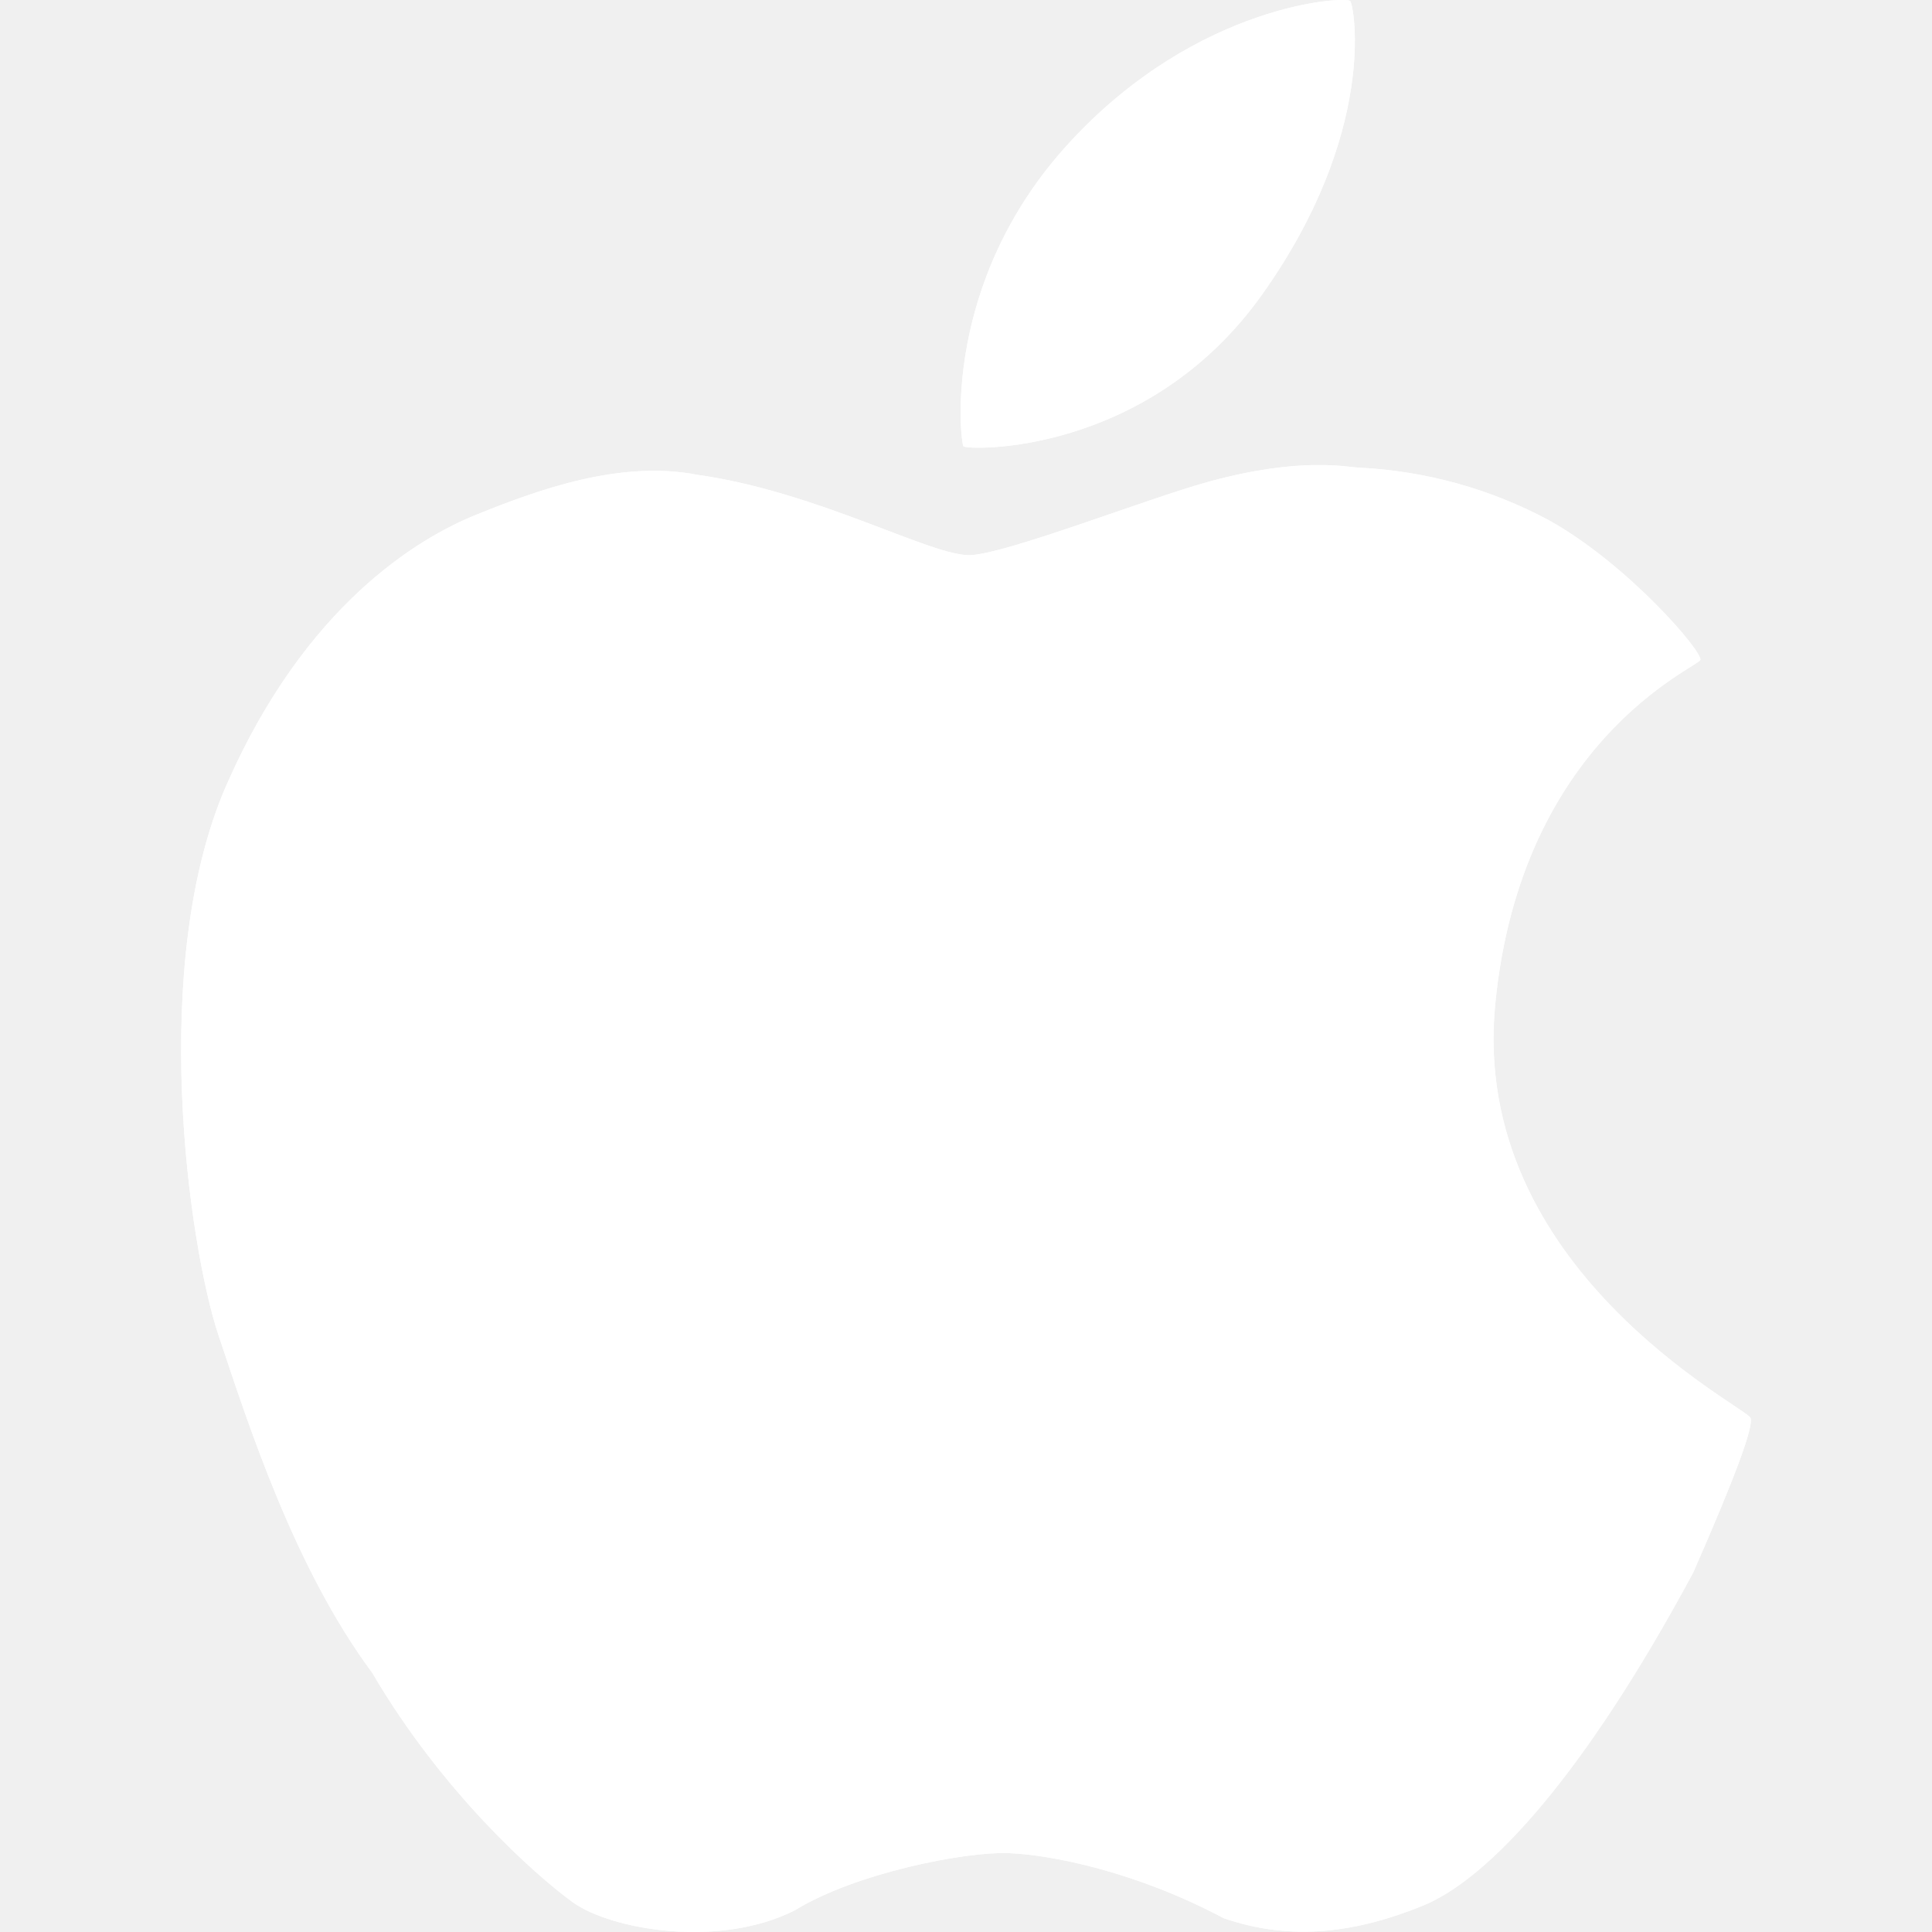
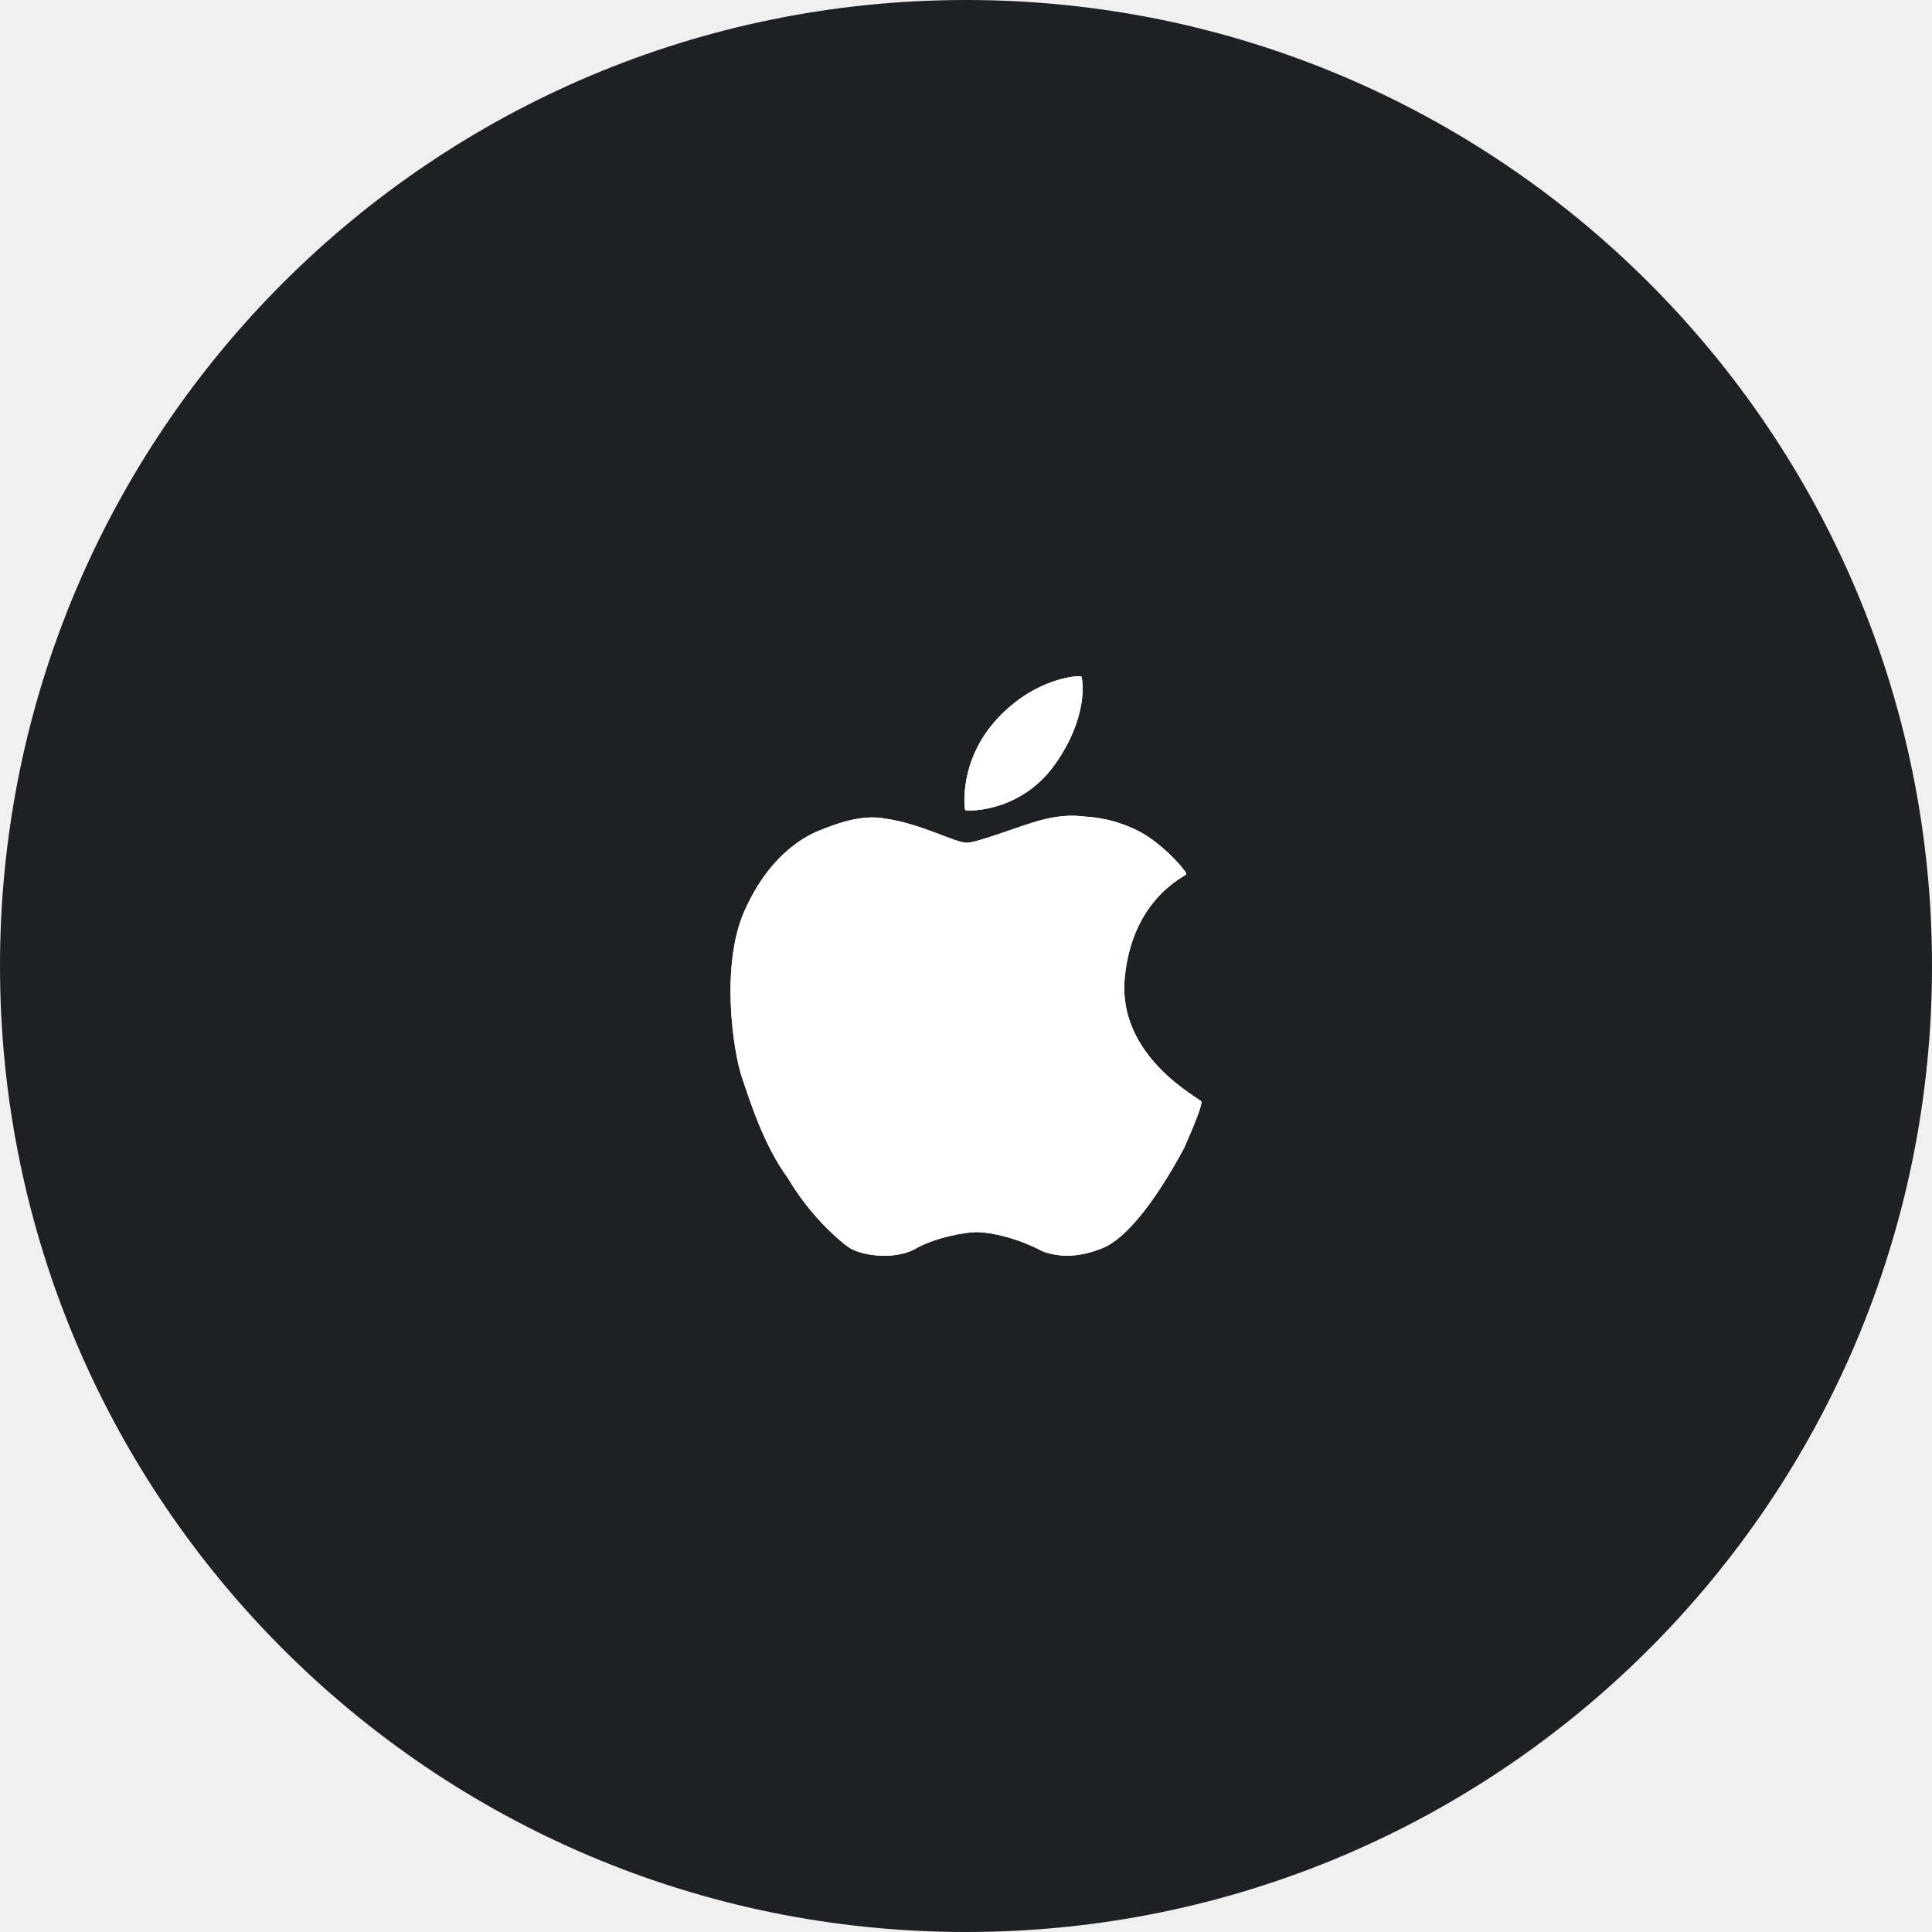
- <svg xmlns="http://www.w3.org/2000/svg" width="12" height="12" viewBox="0 0 12 12" fill="none">
-   <mask id="mask0_128_167" style="mask-type:alpha" maskUnits="userSpaceOnUse" x="1" y="0" width="10" height="12">
-     <path d="M8.386 0.006C8.361 -0.023 7.442 0.017 6.643 0.885C5.843 1.752 5.966 2.746 5.984 2.772C6.002 2.797 7.124 2.837 7.84 1.828C8.557 0.82 8.412 0.035 8.386 0.006ZM10.872 8.806C10.836 8.734 9.128 7.88 9.287 6.239C9.446 4.597 10.543 4.147 10.561 4.099C10.578 4.05 10.113 3.506 9.62 3.231C9.258 3.037 8.858 2.926 8.448 2.905C8.367 2.903 8.086 2.834 7.507 2.992C7.126 3.097 6.268 3.434 6.031 3.448C5.794 3.461 5.089 3.056 4.331 2.949C3.846 2.855 3.331 3.047 2.963 3.195C2.596 3.342 1.897 3.76 1.408 4.873C0.919 5.984 1.174 7.745 1.357 8.293C1.54 8.839 1.826 9.736 2.312 10.39C2.744 11.128 3.317 11.64 3.556 11.814C3.796 11.988 4.471 12.103 4.939 11.864C5.315 11.633 5.995 11.5 6.263 11.51C6.531 11.52 7.059 11.626 7.6 11.914C8.028 12.062 8.433 12.001 8.839 11.836C9.244 11.67 9.832 11.041 10.517 9.767C10.777 9.175 10.896 8.854 10.872 8.806Z" fill="white" />
-     <path d="M8.386 0.006C8.361 -0.023 7.442 0.017 6.643 0.885C5.843 1.752 5.966 2.746 5.984 2.772C6.002 2.797 7.124 2.837 7.84 1.828C8.557 0.82 8.412 0.035 8.386 0.006ZM10.872 8.806C10.836 8.734 9.128 7.88 9.287 6.239C9.446 4.597 10.543 4.147 10.561 4.099C10.578 4.05 10.113 3.506 9.62 3.231C9.258 3.037 8.858 2.926 8.448 2.905C8.367 2.903 8.086 2.834 7.507 2.992C7.126 3.097 6.268 3.434 6.031 3.448C5.794 3.461 5.089 3.056 4.331 2.949C3.846 2.855 3.331 3.047 2.963 3.195C2.596 3.342 1.897 3.76 1.408 4.873C0.919 5.984 1.174 7.745 1.357 8.293C1.54 8.839 1.826 9.736 2.312 10.39C2.744 11.128 3.317 11.64 3.556 11.814C3.796 11.988 4.471 12.103 4.939 11.864C5.315 11.633 5.995 11.5 6.263 11.51C6.531 11.52 7.059 11.626 7.6 11.914C8.028 12.062 8.433 12.001 8.839 11.836C9.244 11.67 9.832 11.041 10.517 9.767C10.777 9.175 10.896 8.854 10.872 8.806Z" fill="white" />
+ <svg xmlns="http://www.w3.org/2000/svg" width="40" height="40" viewBox="0 0 40 40" fill="none">
+   <rect width="40" height="40" rx="20" fill="#1F2024" />
+   <mask id="mask0_1_472" style="mask-type:alpha" maskUnits="userSpaceOnUse" x="15" y="14" width="10" height="12">
+     <path d="M22.386 14.006C22.361 13.977 21.442 14.017 20.643 14.885C19.843 15.752 19.966 16.746 19.984 16.772C20.002 16.797 21.124 16.837 21.84 15.828C22.557 14.82 22.412 14.035 22.386 14.006ZM24.872 22.806C24.836 22.734 23.128 21.88 23.287 20.239C23.446 18.597 24.543 18.147 24.561 18.099C24.578 18.05 24.113 17.506 23.62 17.231C23.258 17.037 22.858 16.926 22.448 16.905C22.367 16.903 22.086 16.834 21.507 16.992C21.126 17.097 20.268 17.434 20.031 17.448C19.794 17.461 19.089 17.056 18.331 16.949C17.846 16.855 17.331 17.047 16.963 17.195C16.596 17.342 15.897 17.76 15.408 18.873C14.919 19.984 15.174 21.745 15.357 22.293C15.54 22.839 15.826 23.736 16.312 24.39C16.744 25.128 17.317 25.64 17.556 25.814C17.796 25.988 18.471 26.103 18.939 25.864C19.315 25.633 19.995 25.5 20.263 25.51C20.531 25.52 21.059 25.626 21.6 25.914C22.028 26.062 22.433 26.001 22.839 25.836C23.244 25.67 23.832 25.041 24.517 23.767C24.777 23.175 24.896 22.854 24.872 22.806Z" fill="white" />
+     <path d="M22.386 14.006C22.361 13.977 21.442 14.017 20.643 14.885C19.843 15.752 19.966 16.746 19.984 16.772C20.002 16.797 21.124 16.837 21.84 15.828C22.557 14.82 22.412 14.035 22.386 14.006ZM24.872 22.806C24.836 22.734 23.128 21.88 23.287 20.239C23.446 18.597 24.543 18.147 24.561 18.099C24.578 18.05 24.113 17.506 23.62 17.231C23.258 17.037 22.858 16.926 22.448 16.905C22.367 16.903 22.086 16.834 21.507 16.992C21.126 17.097 20.268 17.434 20.031 17.448C19.794 17.461 19.089 17.056 18.331 16.949C17.846 16.855 17.331 17.047 16.963 17.195C16.596 17.342 15.897 17.76 15.408 18.873C14.919 19.984 15.174 21.745 15.357 22.293C15.54 22.839 15.826 23.736 16.312 24.39C16.744 25.128 17.317 25.64 17.556 25.814C17.796 25.988 18.471 26.103 18.939 25.864C19.315 25.633 19.995 25.5 20.263 25.51C20.531 25.52 21.059 25.626 21.6 25.914C22.028 26.062 22.433 26.001 22.839 25.836C23.244 25.67 23.832 25.041 24.517 23.767C24.777 23.175 24.896 22.854 24.872 22.806Z" fill="white" />
  </mask>
-   <g mask="url(#mask0_128_167)">
-     <rect x="0.001" width="12" height="12" fill="white" />
+   <g mask="url(#mask0_1_472)">
+     <rect x="14.001" y="14" width="12" height="12" fill="white" />
  </g>
</svg>
